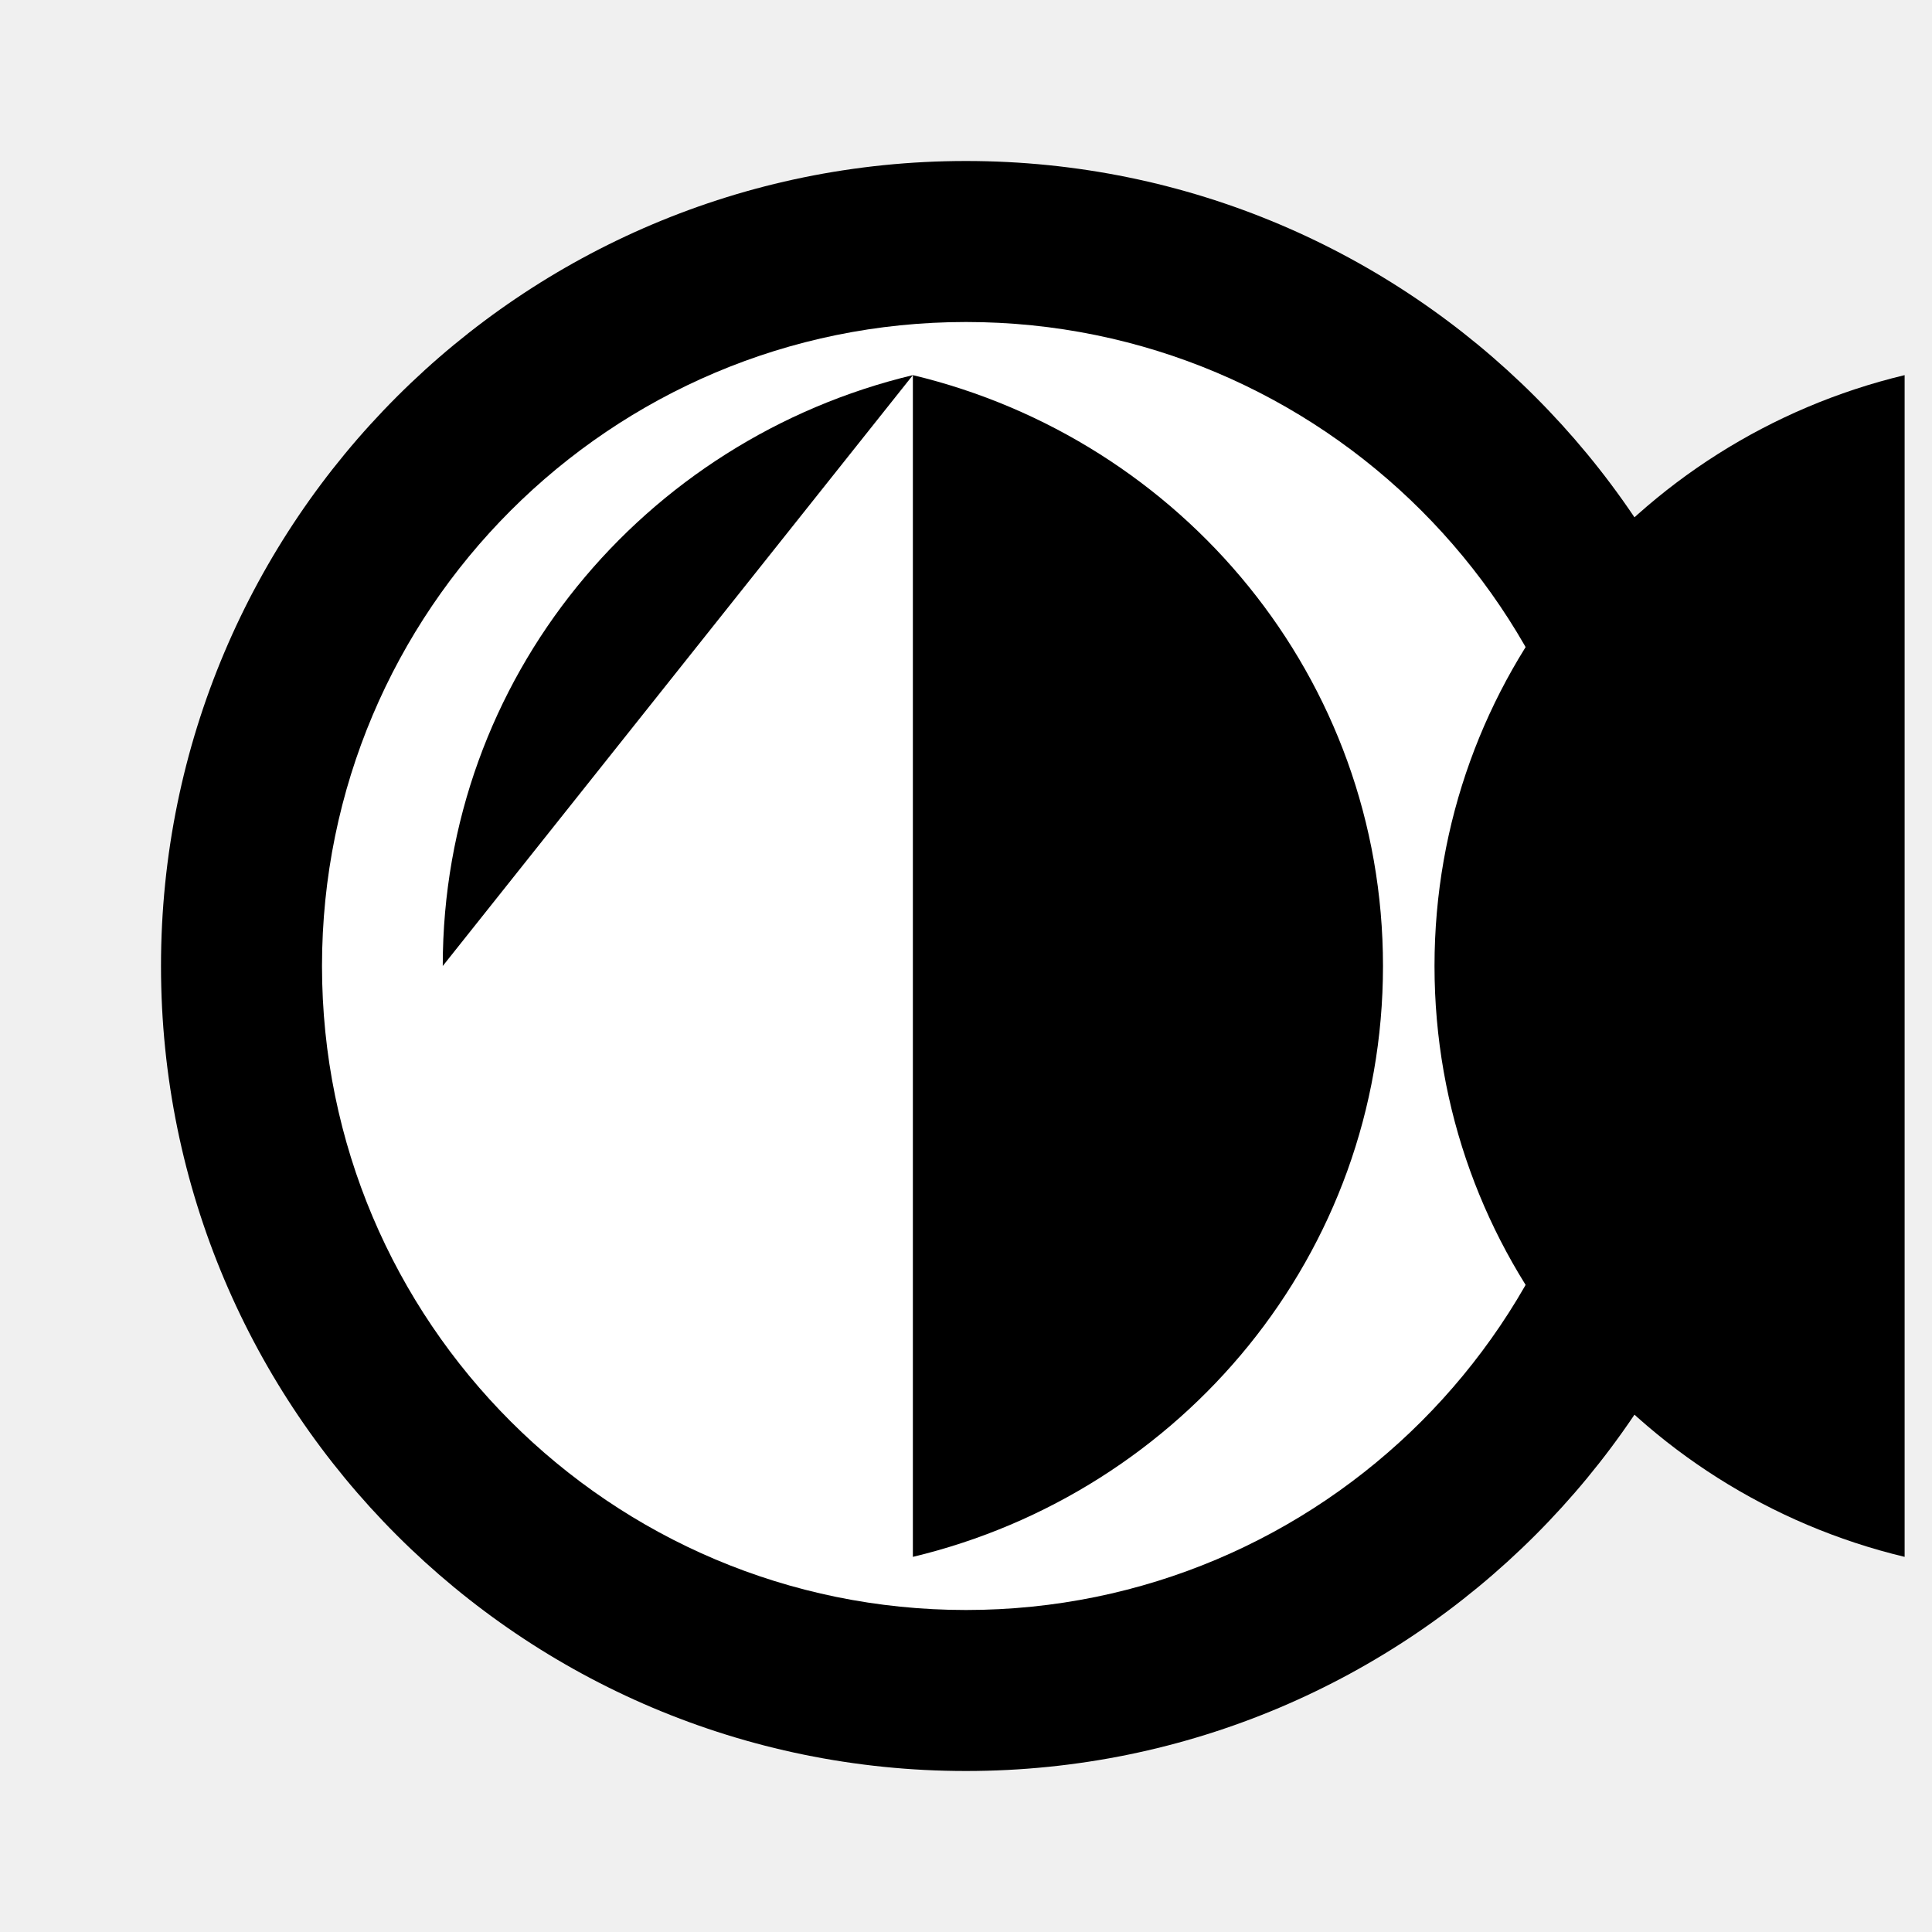
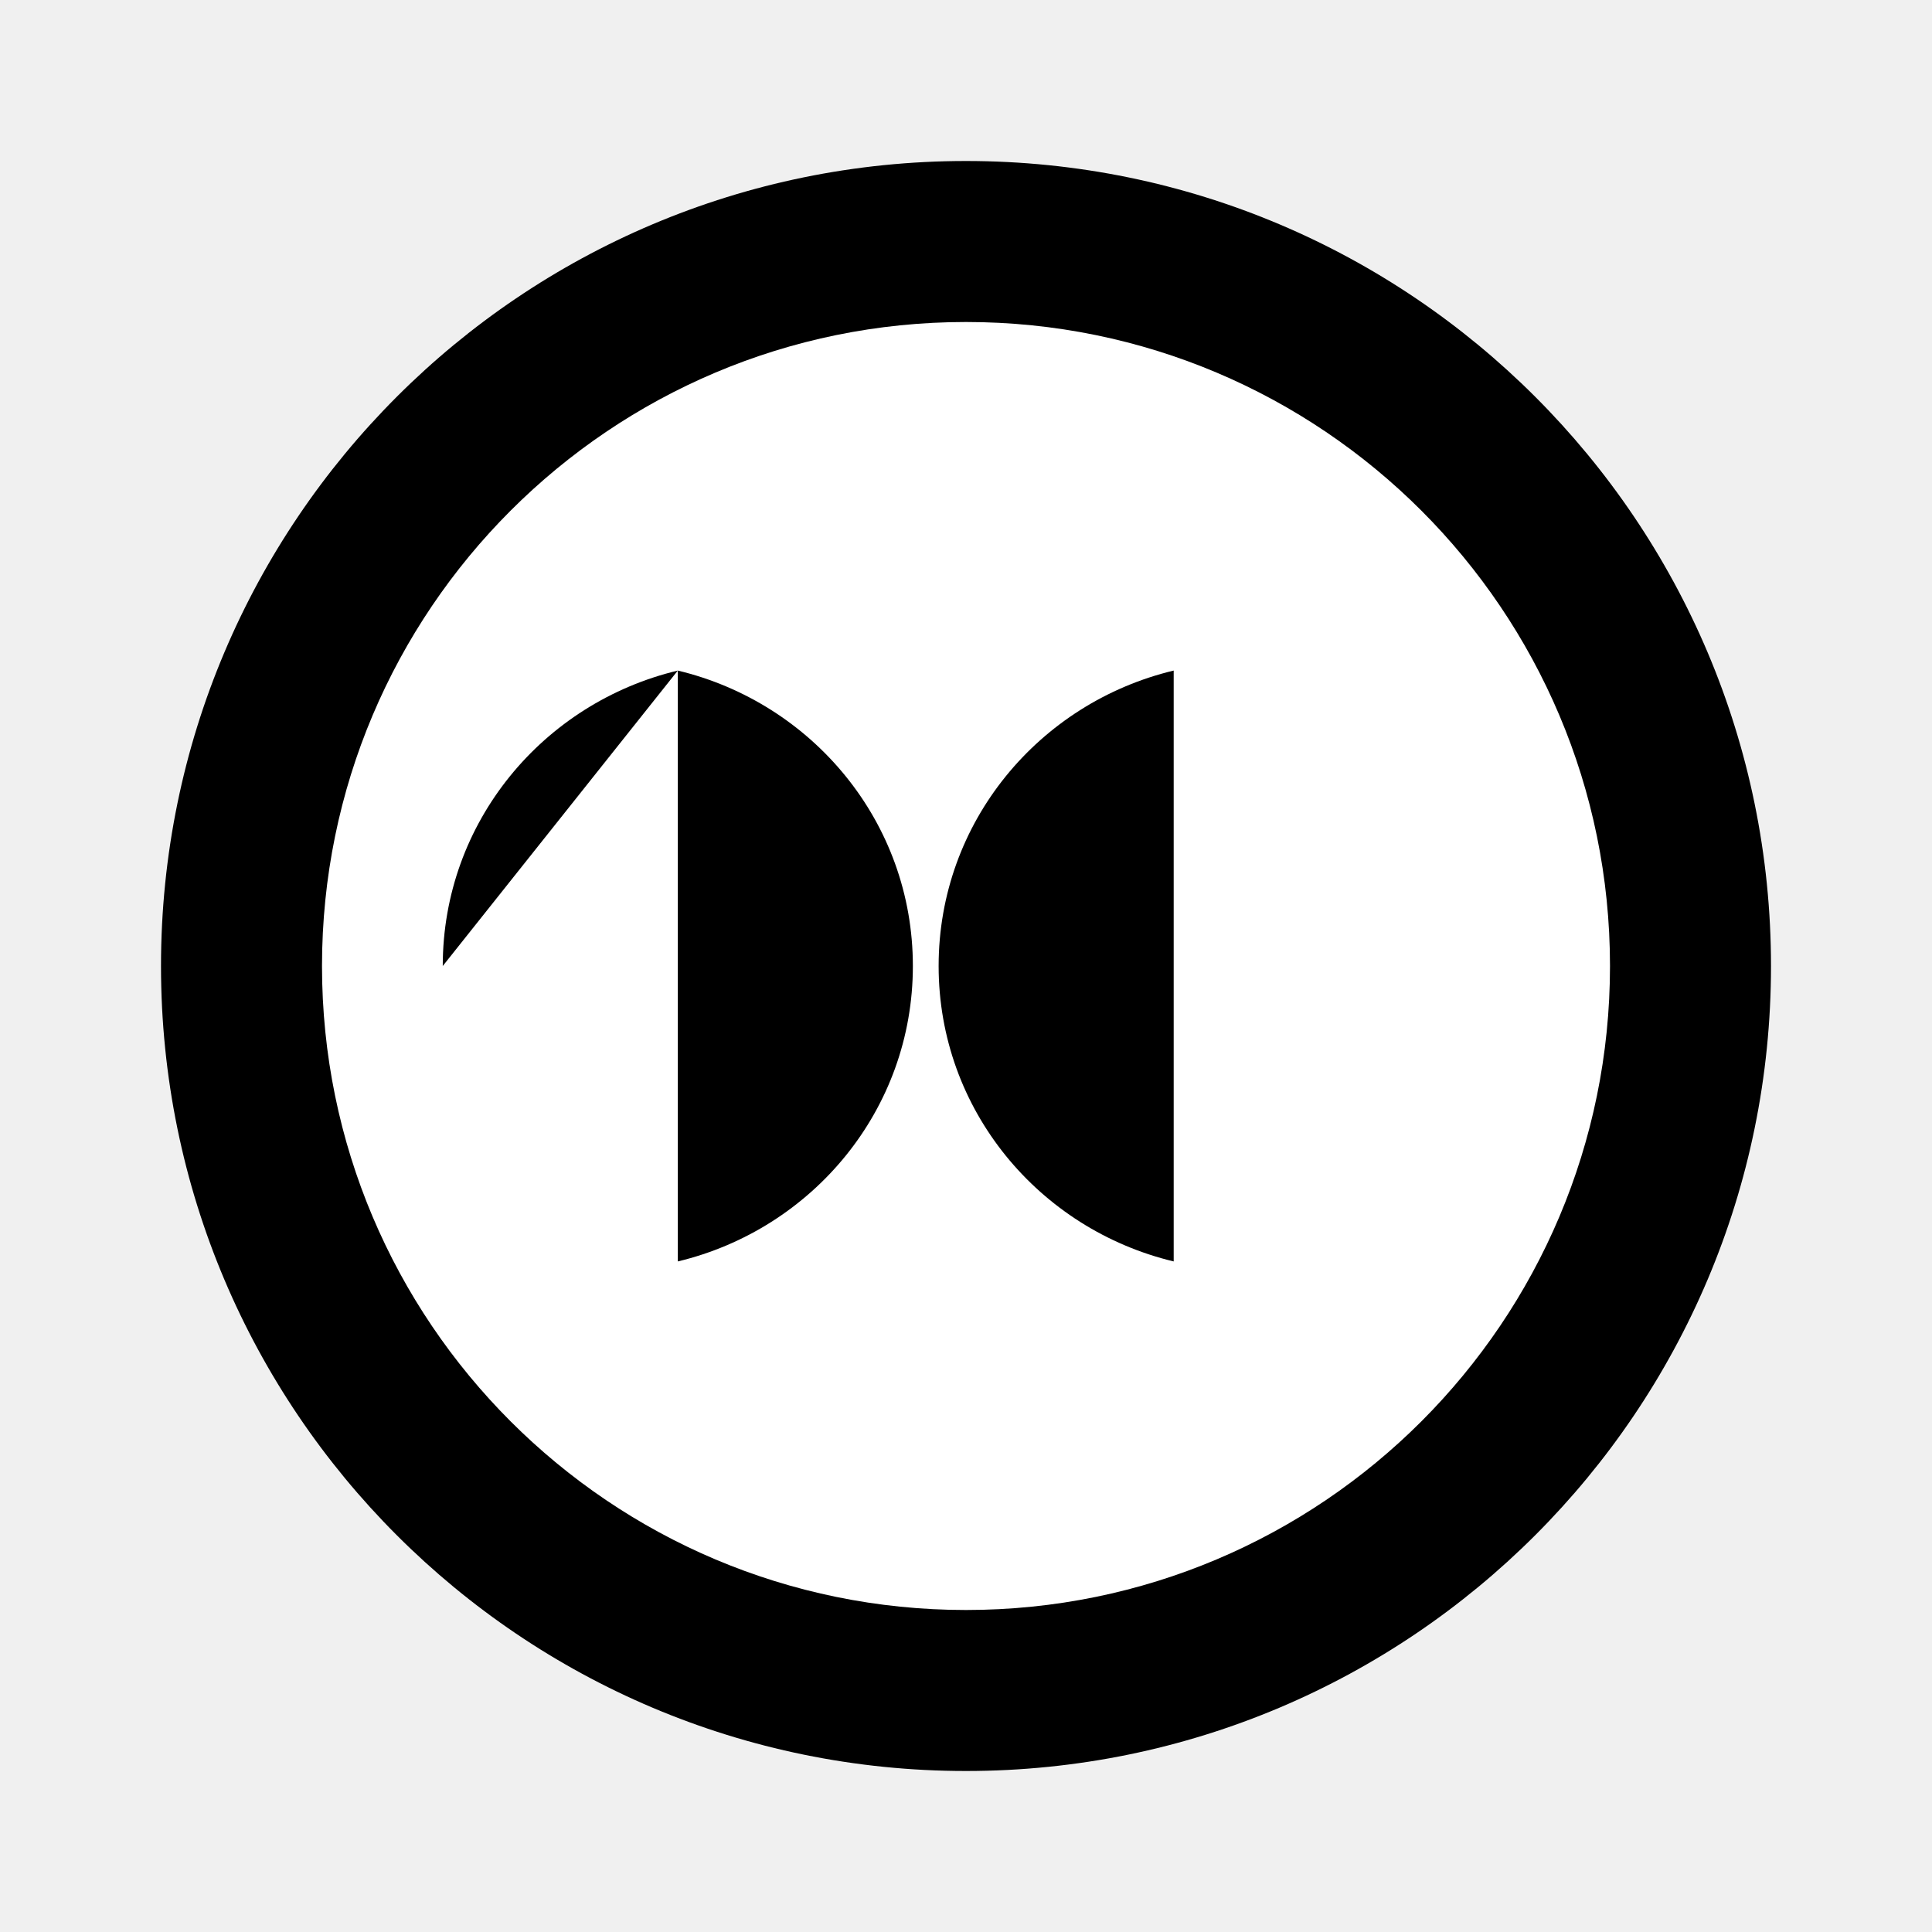
- <svg xmlns="http://www.w3.org/2000/svg" viewBox="0 0 24 24" width="24" height="24">
-   <circle cx="12" cy="12" r="10" fill="#000" />
-   <circle cx="12" cy="12" r="8" fill="#fff" />
-   <path d="M12 2v4m0 12v4m-6-6h4m12 0h-4M5.5 12c0-3.58 2.5-6.54 5.84-7.34m12.32 0c-3.34.8-5.84 3.76-5.84 7.34 0 3.58 2.5 6.54 5.84 7.34m-12.32 0c3.34-.8 5.84-3.76 5.84-7.34 0-3.58-2.5-6.54-5.84-7.34" />
+ <svg xmlns="http://www.w3.org/2000/svg" viewBox="-12 -12 24 24" width="180" height="180">
+   <circle cx="0" cy="0" r="10" fill="#000" />
+   <circle cx="0" cy="0" r="8" fill="#fff" />
+   <path d="M0 -10v2.67m0 6.66v2.67m-4-4h2.67m8 0h-2.67M-6.5 0c0-1.79 1.25-3.27 2.92-3.67m6.16 0c-1.67 0.4-2.92 1.88-2.92 3.67 0 1.79 1.25 3.27 2.92 3.67m-6.16 0c1.67-0.4 2.92-1.88 2.92-3.67 0-1.79-1.25-3.27-2.92-3.67" />
</svg>
